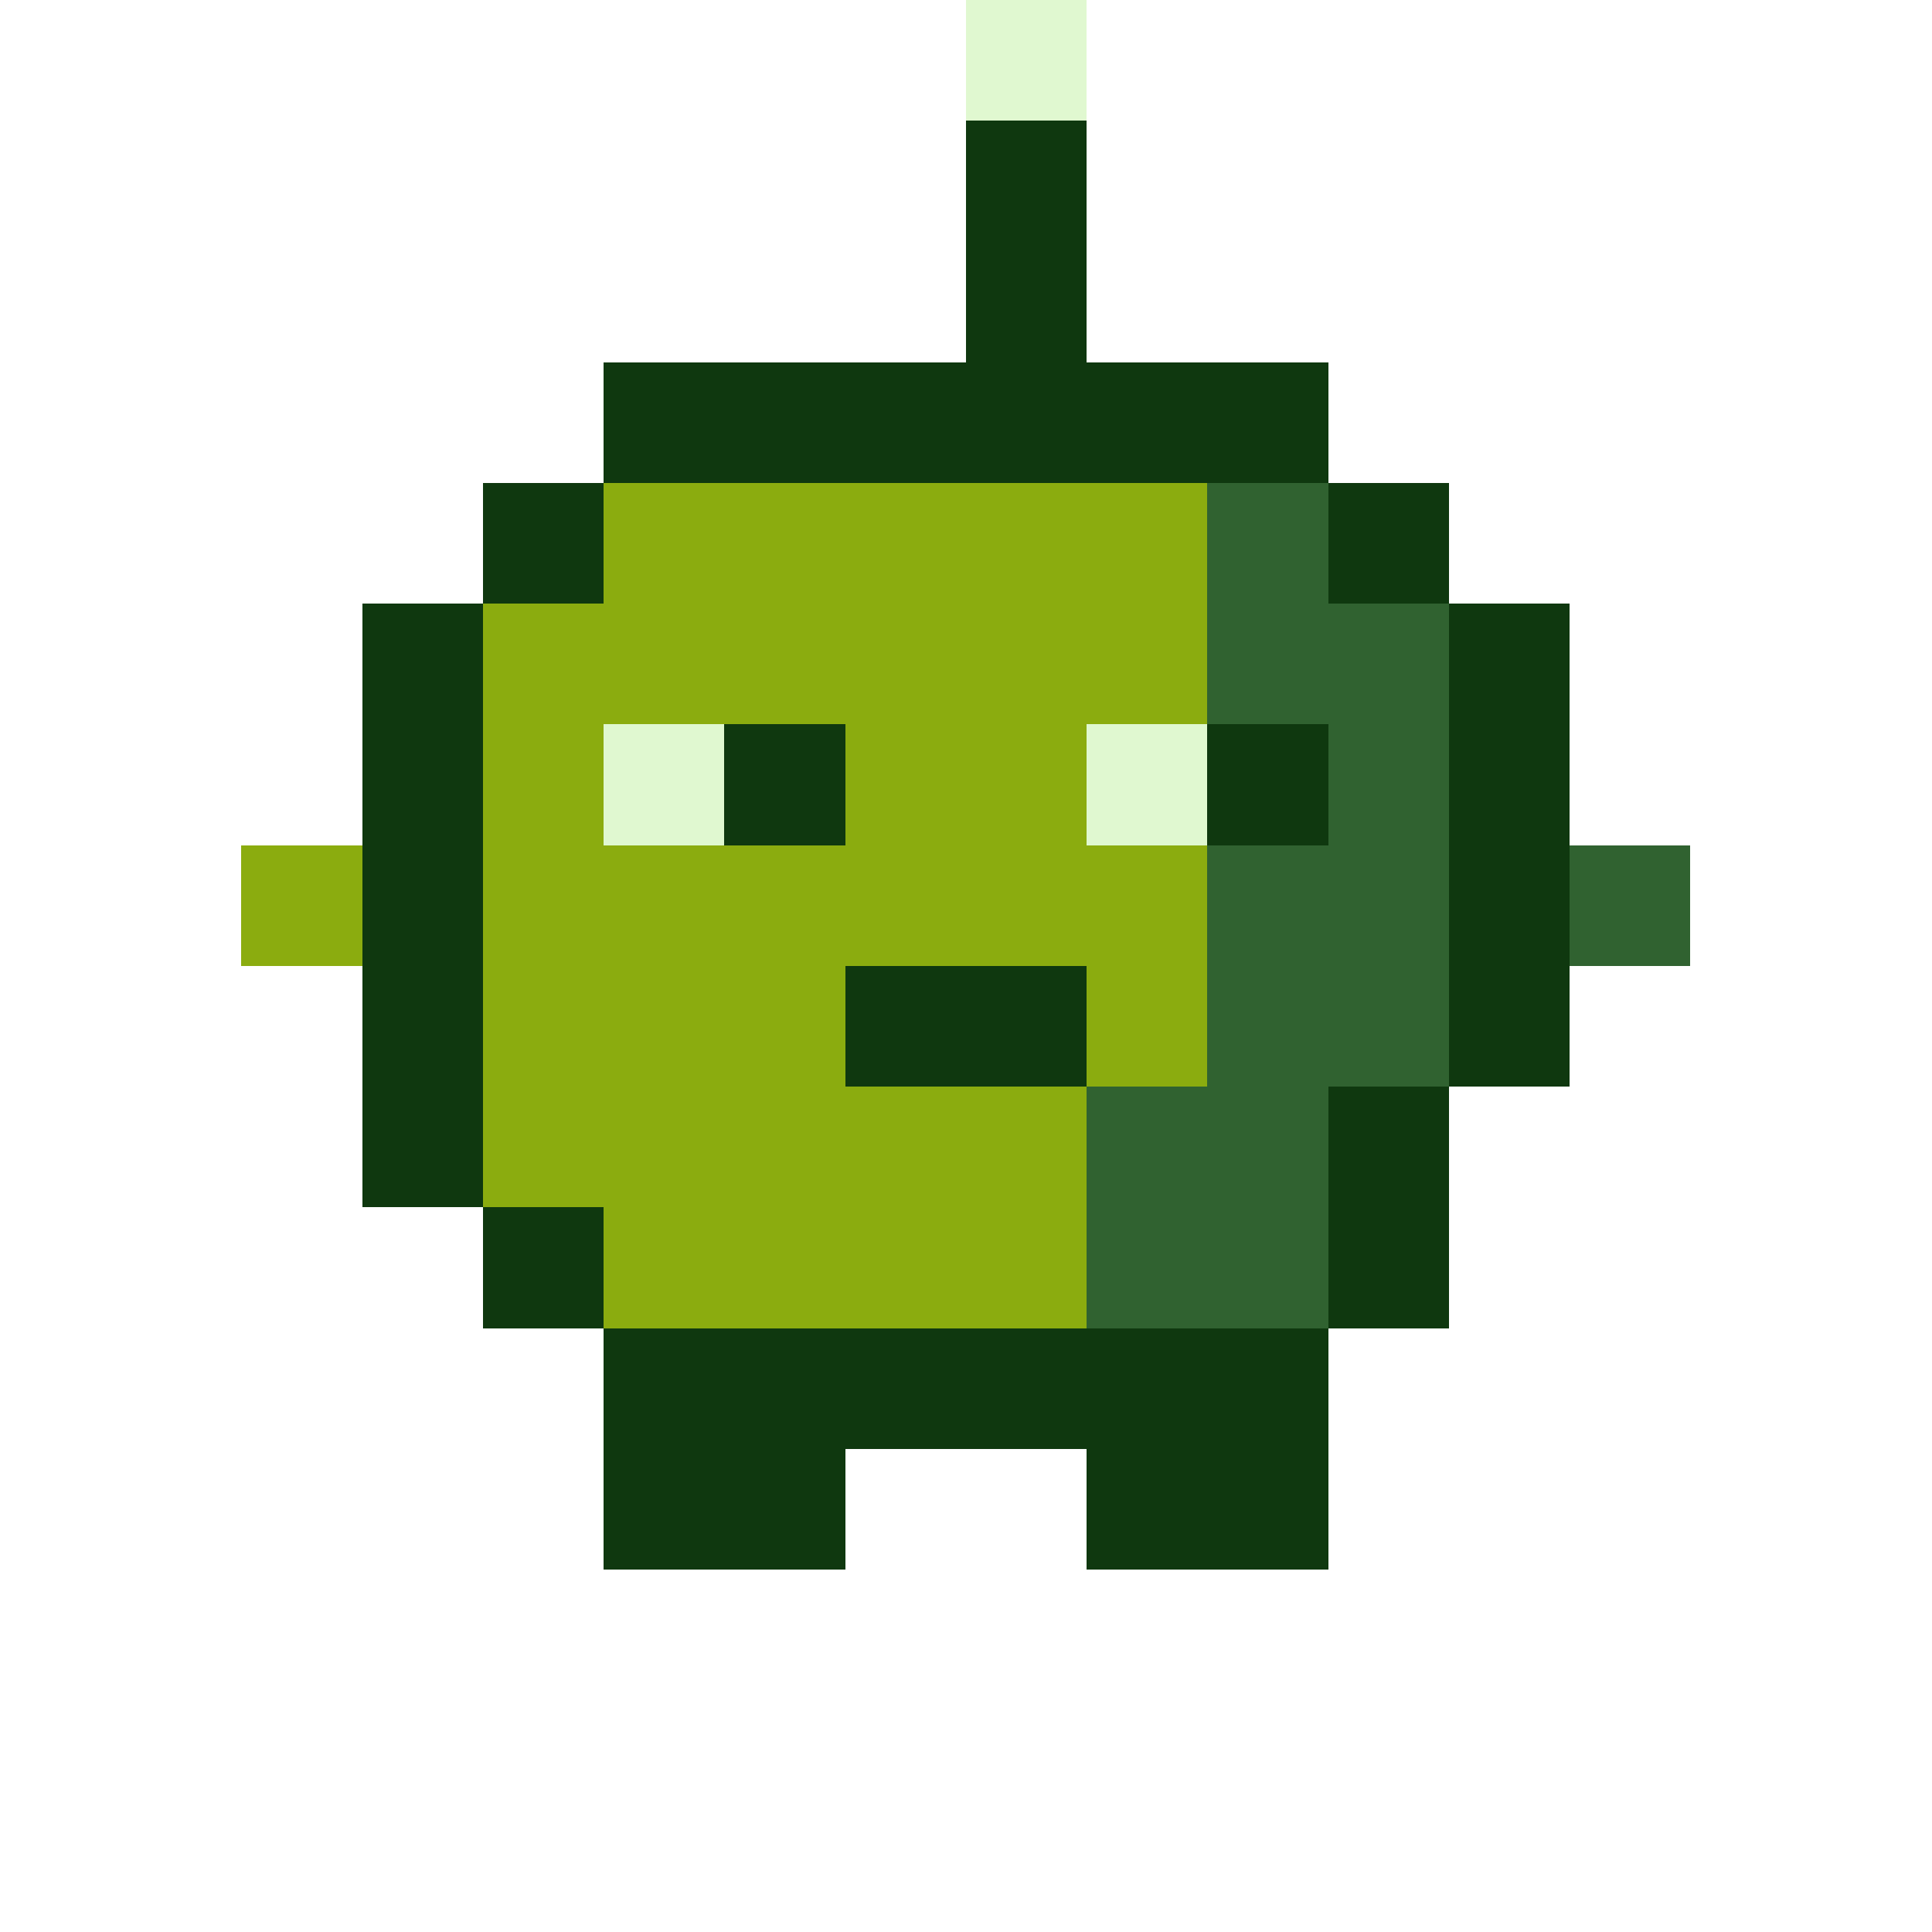
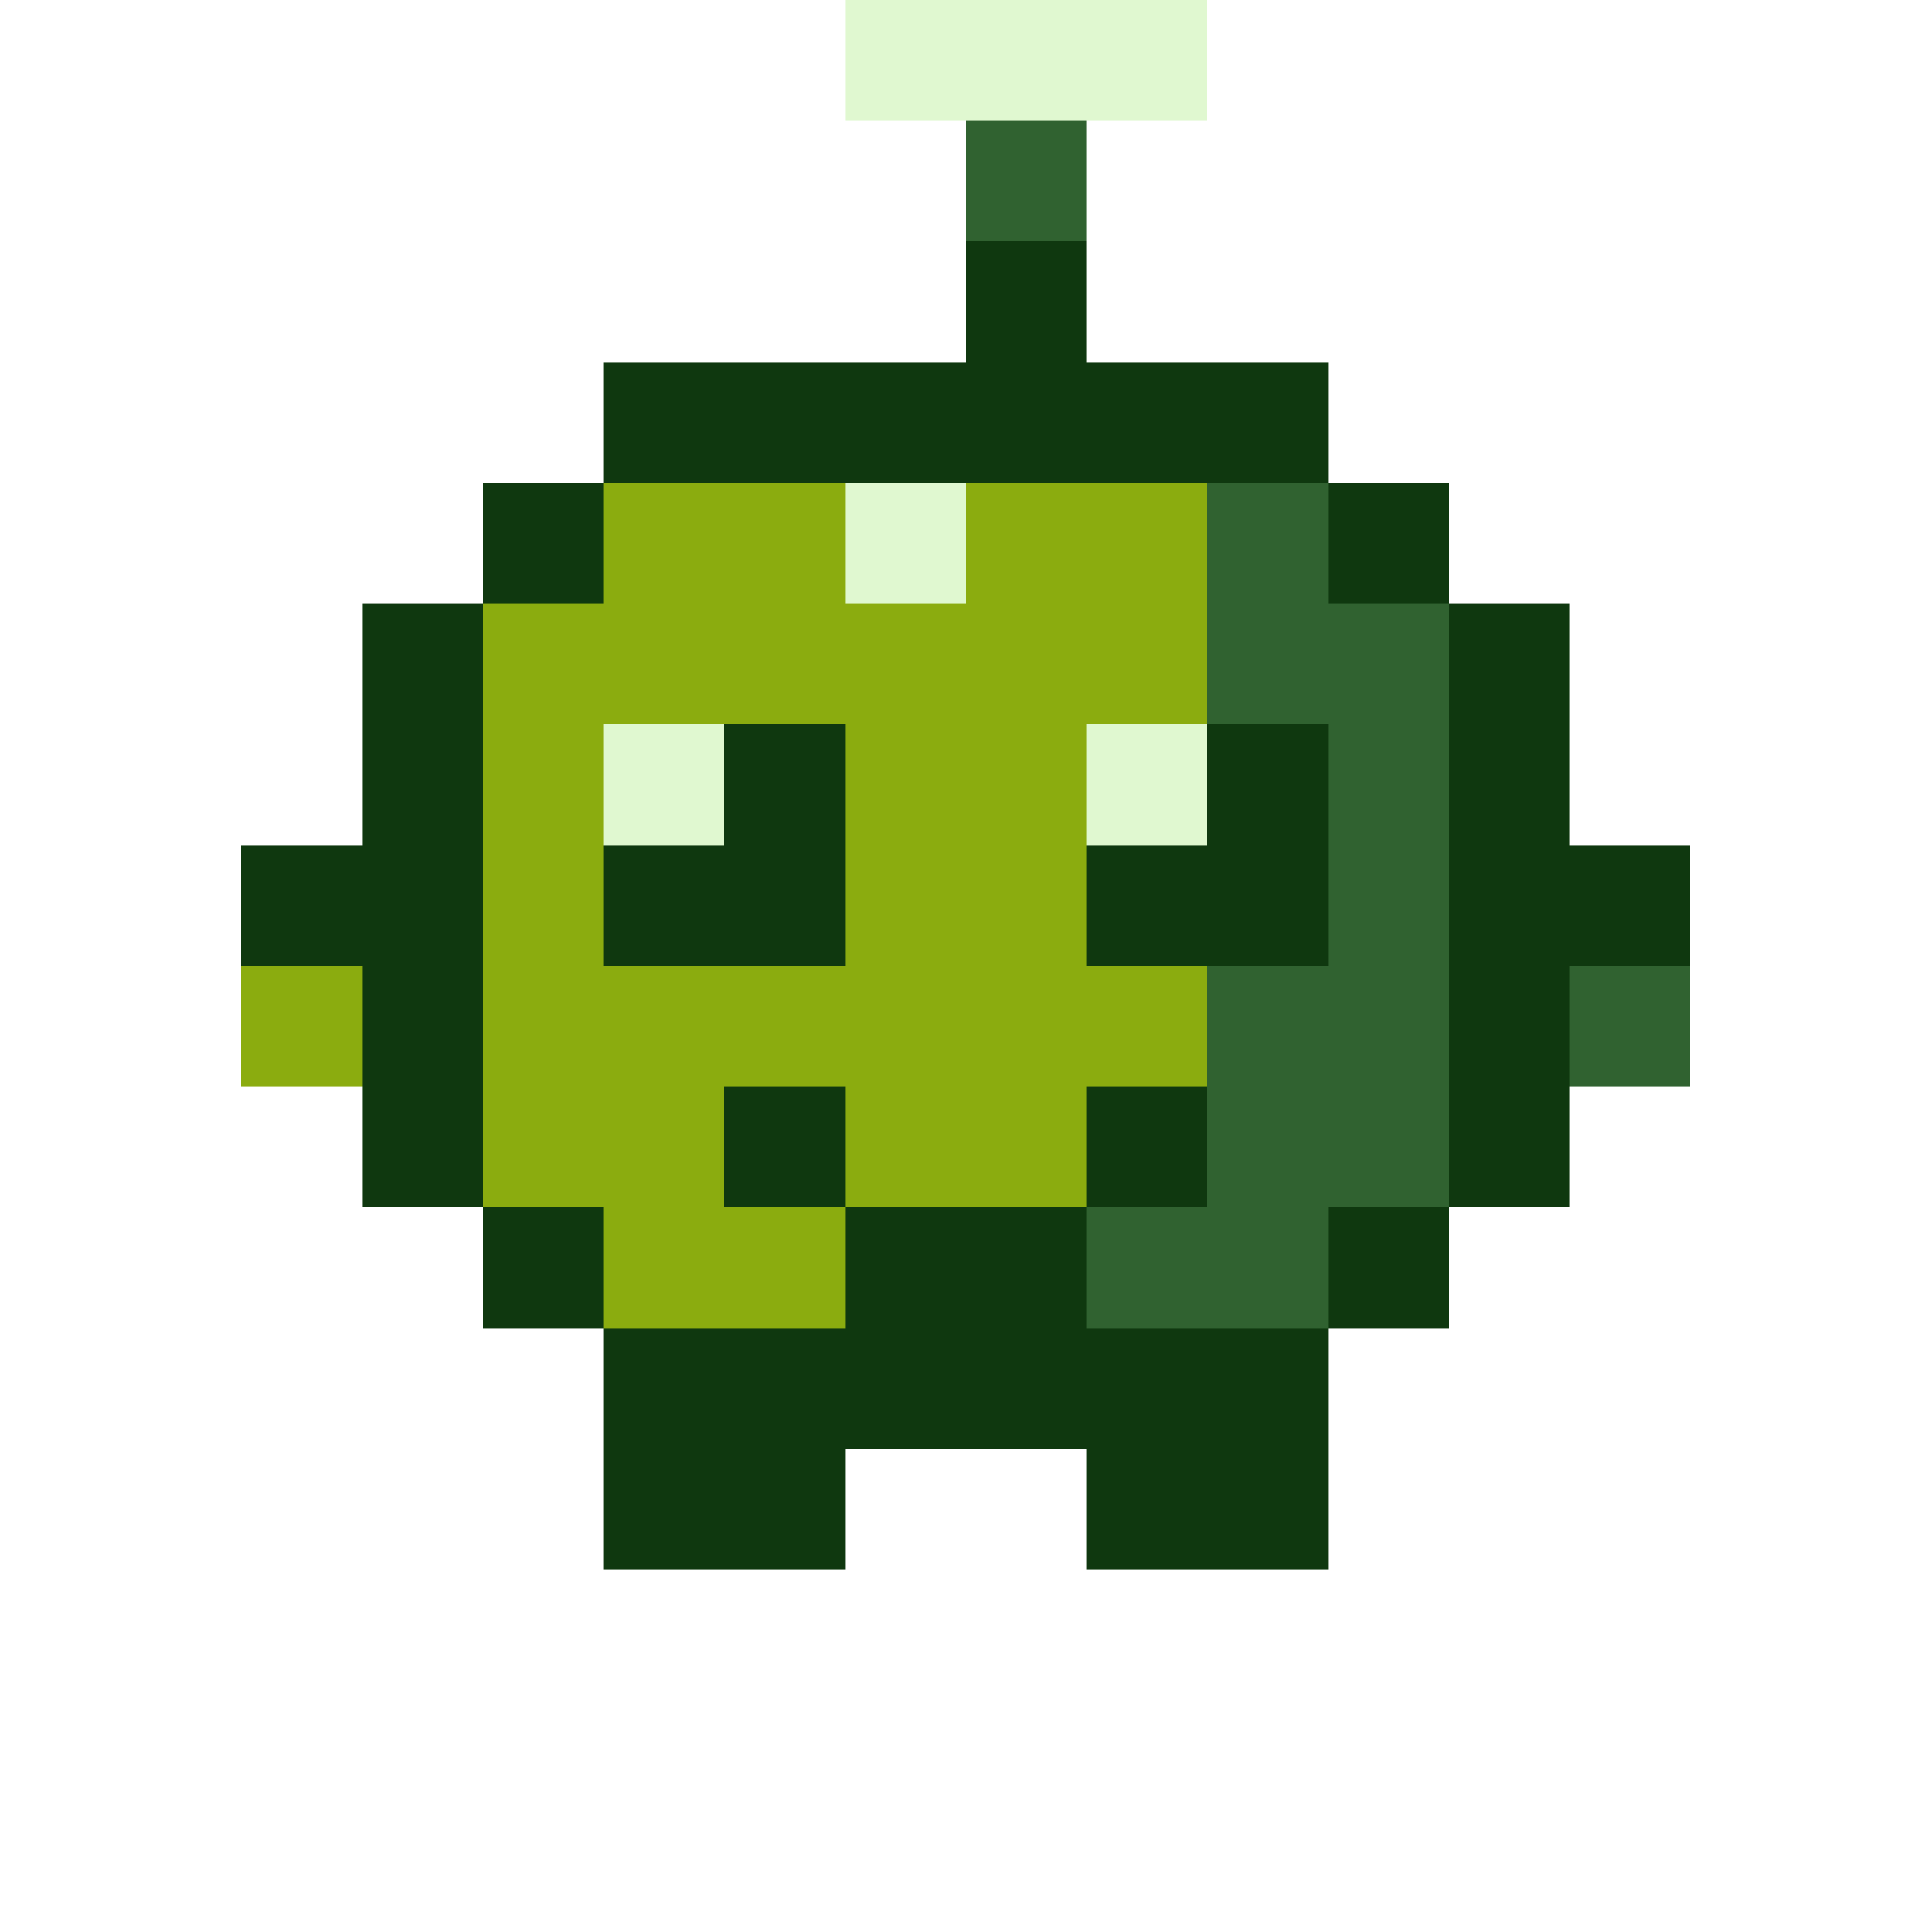
<svg xmlns="http://www.w3.org/2000/svg" viewBox="0 0 16 16" shape-rendering="crispEdges">
  <style>
  /* === STATE VISIBILITY === */
  .baz-idle { visibility: visible; }
  .baz-talk { visibility: hidden; }

-   /* === IRREGULAR BLINK === */
+   /* === IRREGULAR EYE BLINK === */
  @keyframes blinkCompact {
    0%    { opacity: 1; }
-     88%   { opacity: 1; }
-     88.5% { opacity: 0; }
-     92%   { opacity: 0; }
-     92.5% { opacity: 1; }
+     86%   { opacity: 1; }
+     86.5% { opacity: 0; }
+     90%   { opacity: 0; }
+     90.5% { opacity: 1; }
    100%  { opacity: 1; }
  }
  @keyframes blinkCompact2 {
    0%    { opacity: 1; }
-     44%   { opacity: 1; }
-     44.5% { opacity: 0; }
-     47%   { opacity: 0; }
-     47.5% { opacity: 1; }
-     93%   { opacity: 1; }
-     93.5% { opacity: 0; }
-     96%   { opacity: 0; }
-     96.5% { opacity: 1; }
+     42%   { opacity: 1; }
+     42.5% { opacity: 0; }
+     45%   { opacity: 0; }
+     45.5% { opacity: 1; }
+     91%   { opacity: 1; }
+     91.5% { opacity: 0; }
+     94%   { opacity: 0; }
+     94.5% { opacity: 1; }
    100%  { opacity: 1; }
  }
  .blink-l { animation: blinkCompact  3.7s steps(1) infinite; }
  .blink-r { animation: blinkCompact2 4.1s steps(1) infinite; }

-   /* === ANTENNA PULSE === */
+   /* === ANTENNA PULSE (irregular) === */
  @keyframes antennaPulseSmall {
    0%    { opacity: 1; }
    39.1% { opacity: 1; }
-     39.5% { opacity: 0.3; }
-     46.5% { opacity: 0.3; }
+     39.5% { opacity: 0.2; }
+     46.5% { opacity: 0.2; }
    47%   { opacity: 1; }
-     99.2% { opacity: 1; }
-     99.5% { opacity: 0.3; }
-     100%  { opacity: 0.3; }
+     82%   { opacity: 1; }
+     82.5% { opacity: 0.2; }
+     85%   { opacity: 0.2; }
+     85.5% { opacity: 1; }
+     100%  { opacity: 1; }
  }
  .antenna-glow-sm {
    animation: antennaPulseSmall 2.26s steps(1) infinite;
  }
</style>
  <g class="baz-idle">
-     <rect x="8" y="1" width="1" height="1" fill="#0F380F" />
+     <g class="antenna-glow-sm">
+       <rect x="7" y="0" width="1" height="1" fill="#E0F8D0" />
+       <rect x="8" y="0" width="1" height="1" fill="#E0F8D0" />
+       <rect x="9" y="0" width="1" height="1" fill="#E0F8D0" />
+       <rect x="8" y="1" width="1" height="1" fill="#E0F8D0" />
+     </g>
+     <rect x="8" y="1" width="1" height="1" fill="#306230" />
    <rect x="8" y="2" width="1" height="1" fill="#0F380F" />
-     <rect x="8" y="0" width="1" height="1" fill="#E0F8D0" class="antenna-glow-sm" />
+     <rect x="8" y="3" width="1" height="1" fill="#0F380F" />
    <rect x="5" y="3" width="1" height="1" fill="#0F380F" />
    <rect x="6" y="3" width="1" height="1" fill="#0F380F" />
    <rect x="7" y="3" width="1" height="1" fill="#0F380F" />
-     <rect x="8" y="3" width="1" height="1" fill="#0F380F" />
    <rect x="9" y="3" width="1" height="1" fill="#0F380F" />
    <rect x="10" y="3" width="1" height="1" fill="#0F380F" />
    <rect x="4" y="4" width="1" height="1" fill="#0F380F" />
    <rect x="5" y="4" width="1" height="1" fill="#8BAC0F" />
    <rect x="6" y="4" width="1" height="1" fill="#8BAC0F" />
-     <rect x="7" y="4" width="1" height="1" fill="#8BAC0F" />
-     <rect x="8" y="4" width="1" height="1" fill="#8BAC0F" />
-     <rect x="9" y="4" width="1" height="1" fill="#8BAC0F" />
-     <rect x="10" y="4" width="1" height="1" fill="#306230" />
-     <rect x="11" y="4" width="1" height="1" fill="#0F380F" />
-     <rect x="3" y="5" width="1" height="1" fill="#0F380F" />
-     <rect x="4" y="5" width="1" height="1" fill="#8BAC0F" />
-     <rect x="5" y="5" width="1" height="1" fill="#8BAC0F" />
-     <rect x="6" y="5" width="1" height="1" fill="#8BAC0F" />
-     <rect x="7" y="5" width="1" height="1" fill="#8BAC0F" />
-     <rect x="8" y="5" width="1" height="1" fill="#8BAC0F" />
-     <rect x="9" y="5" width="1" height="1" fill="#8BAC0F" />
-     <rect x="10" y="5" width="1" height="1" fill="#306230" />
-     <rect x="11" y="5" width="1" height="1" fill="#306230" />
-     <rect x="12" y="5" width="1" height="1" fill="#0F380F" />
-     <rect x="3" y="6" width="1" height="1" fill="#0F380F" />
-     <rect x="4" y="6" width="1" height="1" fill="#8BAC0F" />
-     <rect x="5" y="6" width="1" height="1" fill="#0F380F" />
-     <rect x="6" y="6" width="1" height="1" fill="#0F380F" />
-     <rect x="7" y="6" width="1" height="1" fill="#8BAC0F" />
-     <rect x="8" y="6" width="1" height="1" fill="#8BAC0F" />
-     <rect x="9" y="6" width="1" height="1" fill="#0F380F" />
-     <rect x="10" y="6" width="1" height="1" fill="#0F380F" />
-     <rect x="11" y="6" width="1" height="1" fill="#306230" />
-     <rect x="12" y="6" width="1" height="1" fill="#0F380F" />
-     <g class="blink-l">
-       <rect x="5" y="6" width="1" height="1" fill="#E0F8D0" />
-     </g>
-     <g class="blink-r">
-       <rect x="9" y="6" width="1" height="1" fill="#E0F8D0" />
-     </g>
-     <rect x="3" y="7" width="1" height="1" fill="#0F380F" />
-     <rect x="4" y="7" width="1" height="1" fill="#8BAC0F" />
-     <rect x="5" y="7" width="1" height="1" fill="#8BAC0F" />
-     <rect x="6" y="7" width="1" height="1" fill="#8BAC0F" />
-     <rect x="7" y="7" width="1" height="1" fill="#8BAC0F" />
-     <rect x="8" y="7" width="1" height="1" fill="#8BAC0F" />
-     <rect x="9" y="7" width="1" height="1" fill="#8BAC0F" />
-     <rect x="10" y="7" width="1" height="1" fill="#306230" />
-     <rect x="11" y="7" width="1" height="1" fill="#306230" />
-     <rect x="12" y="7" width="1" height="1" fill="#0F380F" />
-     <rect x="3" y="8" width="1" height="1" fill="#0F380F" />
-     <rect x="4" y="8" width="1" height="1" fill="#8BAC0F" />
-     <rect x="5" y="8" width="1" height="1" fill="#8BAC0F" />
-     <rect x="6" y="8" width="1" height="1" fill="#8BAC0F" />
-     <rect x="7" y="8" width="1" height="1" fill="#0F380F" />
-     <rect x="8" y="8" width="1" height="1" fill="#0F380F" />
-     <rect x="9" y="8" width="1" height="1" fill="#8BAC0F" />
-     <rect x="10" y="8" width="1" height="1" fill="#306230" />
-     <rect x="11" y="8" width="1" height="1" fill="#306230" />
-     <rect x="12" y="8" width="1" height="1" fill="#0F380F" />
-     <rect x="3" y="9" width="1" height="1" fill="#0F380F" />
-     <rect x="4" y="9" width="1" height="1" fill="#8BAC0F" />
-     <rect x="5" y="9" width="1" height="1" fill="#8BAC0F" />
-     <rect x="6" y="9" width="1" height="1" fill="#8BAC0F" />
-     <rect x="7" y="9" width="1" height="1" fill="#8BAC0F" />
-     <rect x="8" y="9" width="1" height="1" fill="#8BAC0F" />
-     <rect x="9" y="9" width="1" height="1" fill="#306230" />
-     <rect x="10" y="9" width="1" height="1" fill="#306230" />
-     <rect x="11" y="9" width="1" height="1" fill="#0F380F" />
-     <rect x="4" y="10" width="1" height="1" fill="#0F380F" />
-     <rect x="5" y="10" width="1" height="1" fill="#8BAC0F" />
-     <rect x="6" y="10" width="1" height="1" fill="#8BAC0F" />
-     <rect x="7" y="10" width="1" height="1" fill="#8BAC0F" />
-     <rect x="8" y="10" width="1" height="1" fill="#8BAC0F" />
-     <rect x="9" y="10" width="1" height="1" fill="#306230" />
-     <rect x="10" y="10" width="1" height="1" fill="#306230" />
-     <rect x="11" y="10" width="1" height="1" fill="#0F380F" />
-     <rect x="5" y="11" width="1" height="1" fill="#0F380F" />
-     <rect x="6" y="11" width="1" height="1" fill="#0F380F" />
-     <rect x="7" y="11" width="1" height="1" fill="#0F380F" />
-     <rect x="8" y="11" width="1" height="1" fill="#0F380F" />
-     <rect x="9" y="11" width="1" height="1" fill="#0F380F" />
-     <rect x="10" y="11" width="1" height="1" fill="#0F380F" />
-     <rect x="2" y="7" width="1" height="1" fill="#8BAC0F" />
-     <rect x="13" y="7" width="1" height="1" fill="#306230" />
-     <rect x="5" y="12" width="1" height="1" fill="#0F380F" />
-     <rect x="6" y="12" width="1" height="1" fill="#0F380F" />
-     <rect x="9" y="12" width="1" height="1" fill="#0F380F" />
-     <rect x="10" y="12" width="1" height="1" fill="#0F380F" />
-   </g>
-   <g class="baz-talk">
-     <rect x="8" y="1" width="1" height="1" fill="#0F380F" />
-     <rect x="8" y="2" width="1" height="1" fill="#0F380F" />
-     <rect x="8" y="0" width="1" height="1" fill="#E0F8D0" />
-     <rect x="7" y="0" width="1" height="1" fill="#8BAC0F" />
-     <rect x="9" y="0" width="1" height="1" fill="#8BAC0F" />
-     <rect x="5" y="3" width="1" height="1" fill="#0F380F" />
-     <rect x="6" y="3" width="1" height="1" fill="#0F380F" />
-     <rect x="7" y="3" width="1" height="1" fill="#0F380F" />
-     <rect x="8" y="3" width="1" height="1" fill="#0F380F" />
-     <rect x="9" y="3" width="1" height="1" fill="#0F380F" />
-     <rect x="10" y="3" width="1" height="1" fill="#0F380F" />
-     <rect x="4" y="4" width="1" height="1" fill="#0F380F" />
-     <rect x="5" y="4" width="1" height="1" fill="#8BAC0F" />
-     <rect x="6" y="4" width="1" height="1" fill="#8BAC0F" />
-     <rect x="7" y="4" width="1" height="1" fill="#8BAC0F" />
+     <rect x="7" y="4" width="1" height="1" fill="#E0F8D0" />
    <rect x="8" y="4" width="1" height="1" fill="#8BAC0F" />
    <rect x="9" y="4" width="1" height="1" fill="#8BAC0F" />
    <rect x="10" y="4" width="1" height="1" fill="#306230" />
    <rect x="11" y="4" width="1" height="1" fill="#0F380F" />
    <rect x="3" y="5" width="1" height="1" fill="#0F380F" />
    <rect x="4" y="5" width="1" height="1" fill="#8BAC0F" />
    <rect x="5" y="5" width="1" height="1" fill="#8BAC0F" />
    <rect x="6" y="5" width="1" height="1" fill="#8BAC0F" />
    <rect x="7" y="5" width="1" height="1" fill="#8BAC0F" />
    <rect x="8" y="5" width="1" height="1" fill="#8BAC0F" />
    <rect x="9" y="5" width="1" height="1" fill="#8BAC0F" />
    <rect x="10" y="5" width="1" height="1" fill="#306230" />
    <rect x="11" y="5" width="1" height="1" fill="#306230" />
    <rect x="12" y="5" width="1" height="1" fill="#0F380F" />
    <rect x="3" y="6" width="1" height="1" fill="#0F380F" />
    <rect x="4" y="6" width="1" height="1" fill="#8BAC0F" />
    <rect x="5" y="6" width="1" height="1" fill="#0F380F" />
    <rect x="6" y="6" width="1" height="1" fill="#0F380F" />
    <rect x="7" y="6" width="1" height="1" fill="#8BAC0F" />
    <rect x="8" y="6" width="1" height="1" fill="#8BAC0F" />
    <rect x="9" y="6" width="1" height="1" fill="#0F380F" />
    <rect x="10" y="6" width="1" height="1" fill="#0F380F" />
    <rect x="11" y="6" width="1" height="1" fill="#306230" />
    <rect x="12" y="6" width="1" height="1" fill="#0F380F" />
    <rect x="3" y="7" width="1" height="1" fill="#0F380F" />
    <rect x="4" y="7" width="1" height="1" fill="#8BAC0F" />
-     <rect x="5" y="7" width="1" height="1" fill="#8BAC0F" />
-     <rect x="6" y="7" width="1" height="1" fill="#8BAC0F" />
+     <rect x="5" y="7" width="1" height="1" fill="#0F380F" />
+     <rect x="6" y="7" width="1" height="1" fill="#0F380F" />
    <rect x="7" y="7" width="1" height="1" fill="#8BAC0F" />
    <rect x="8" y="7" width="1" height="1" fill="#8BAC0F" />
-     <rect x="9" y="7" width="1" height="1" fill="#8BAC0F" />
-     <rect x="10" y="7" width="1" height="1" fill="#306230" />
+     <rect x="9" y="7" width="1" height="1" fill="#0F380F" />
+     <rect x="10" y="7" width="1" height="1" fill="#0F380F" />
    <rect x="11" y="7" width="1" height="1" fill="#306230" />
    <rect x="12" y="7" width="1" height="1" fill="#0F380F" />
+     <g class="blink-l">
+       <rect x="5" y="6" width="1" height="1" fill="#E0F8D0" />
+     </g>
+     <g class="blink-r">
+       <rect x="9" y="6" width="1" height="1" fill="#E0F8D0" />
+     </g>
    <rect x="3" y="8" width="1" height="1" fill="#0F380F" />
    <rect x="4" y="8" width="1" height="1" fill="#8BAC0F" />
    <rect x="5" y="8" width="1" height="1" fill="#8BAC0F" />
    <rect x="6" y="8" width="1" height="1" fill="#8BAC0F" />
-     <rect x="7" y="8" width="1" height="1" fill="#0F380F" />
-     <rect x="8" y="8" width="1" height="1" fill="#0F380F" />
+     <rect x="7" y="8" width="1" height="1" fill="#8BAC0F" />
+     <rect x="8" y="8" width="1" height="1" fill="#8BAC0F" />
    <rect x="9" y="8" width="1" height="1" fill="#8BAC0F" />
    <rect x="10" y="8" width="1" height="1" fill="#306230" />
    <rect x="11" y="8" width="1" height="1" fill="#306230" />
    <rect x="12" y="8" width="1" height="1" fill="#0F380F" />
    <rect x="3" y="9" width="1" height="1" fill="#0F380F" />
    <rect x="4" y="9" width="1" height="1" fill="#8BAC0F" />
    <rect x="5" y="9" width="1" height="1" fill="#8BAC0F" />
-     <rect x="6" y="9" width="1" height="1" fill="#8BAC0F" />
-     <rect x="7" y="9" width="1" height="1" fill="#0F380F" />
-     <rect x="8" y="9" width="1" height="1" fill="#0F380F" />
-     <rect x="9" y="9" width="1" height="1" fill="#306230" />
+     <rect x="6" y="9" width="1" height="1" fill="#0F380F" />
+     <rect x="7" y="9" width="1" height="1" fill="#8BAC0F" />
+     <rect x="8" y="9" width="1" height="1" fill="#8BAC0F" />
+     <rect x="9" y="9" width="1" height="1" fill="#0F380F" />
    <rect x="10" y="9" width="1" height="1" fill="#306230" />
-     <rect x="11" y="9" width="1" height="1" fill="#0F380F" />
+     <rect x="11" y="9" width="1" height="1" fill="#306230" />
+     <rect x="12" y="9" width="1" height="1" fill="#0F380F" />
    <rect x="4" y="10" width="1" height="1" fill="#0F380F" />
    <rect x="5" y="10" width="1" height="1" fill="#8BAC0F" />
    <rect x="6" y="10" width="1" height="1" fill="#8BAC0F" />
-     <rect x="7" y="10" width="1" height="1" fill="#8BAC0F" />
-     <rect x="8" y="10" width="1" height="1" fill="#8BAC0F" />
+     <rect x="7" y="10" width="1" height="1" fill="#0F380F" />
+     <rect x="8" y="10" width="1" height="1" fill="#0F380F" />
    <rect x="9" y="10" width="1" height="1" fill="#306230" />
    <rect x="10" y="10" width="1" height="1" fill="#306230" />
    <rect x="11" y="10" width="1" height="1" fill="#0F380F" />
    <rect x="5" y="11" width="1" height="1" fill="#0F380F" />
    <rect x="6" y="11" width="1" height="1" fill="#0F380F" />
    <rect x="7" y="11" width="1" height="1" fill="#0F380F" />
    <rect x="8" y="11" width="1" height="1" fill="#0F380F" />
    <rect x="9" y="11" width="1" height="1" fill="#0F380F" />
    <rect x="10" y="11" width="1" height="1" fill="#0F380F" />
-     <rect x="2" y="7" width="1" height="1" fill="#8BAC0F" />
-     <rect x="13" y="7" width="1" height="1" fill="#306230" />
-     <rect x="5" y="12" width="1" height="1" fill="#0F380F" />
-     <rect x="6" y="12" width="1" height="1" fill="#0F380F" />
-     <rect x="9" y="12" width="1" height="1" fill="#0F380F" />
-     <rect x="10" y="12" width="1" height="1" fill="#0F380F" />
+     <rect x="2" y="7" width="1" height="1" fill="#0F380F" />
+     <rect x="2" y="8" width="1" height="1" fill="#8BAC0F" />
+     <rect x="13" y="7" width="1" height="1" fill="#0F380F" />
+     <rect x="13" y="8" width="1" height="1" fill="#306230" />
+     <rect x="5" y="12" width="2" height="1" fill="#0F380F" />
+     <rect x="9" y="12" width="2" height="1" fill="#0F380F" />
+   </g>
+   <g class="baz-talk">
+     <rect x="6" y="0" width="1" height="1" fill="#8BAC0F" />
+     <rect x="7" y="0" width="1" height="1" fill="#E0F8D0" />
+     <rect x="8" y="0" width="1" height="1" fill="#E0F8D0" />
+     <rect x="9" y="0" width="1" height="1" fill="#E0F8D0" />
+     <rect x="10" y="0" width="1" height="1" fill="#8BAC0F" />
+     <rect x="8" y="1" width="1" height="1" fill="#E0F8D0" />
+     <rect x="8" y="2" width="1" height="1" fill="#0F380F" />
+     <rect x="8" y="3" width="1" height="1" fill="#0F380F" />
+     <rect x="5" y="3" width="1" height="1" fill="#0F380F" />
+     <rect x="6" y="3" width="1" height="1" fill="#0F380F" />
+     <rect x="7" y="3" width="1" height="1" fill="#0F380F" />
+     <rect x="9" y="3" width="1" height="1" fill="#0F380F" />
+     <rect x="10" y="3" width="1" height="1" fill="#0F380F" />
+     <rect x="4" y="4" width="1" height="1" fill="#0F380F" />
+     <rect x="5" y="4" width="1" height="1" fill="#8BAC0F" />
+     <rect x="6" y="4" width="1" height="1" fill="#8BAC0F" />
+     <rect x="7" y="4" width="1" height="1" fill="#E0F8D0" />
+     <rect x="8" y="4" width="1" height="1" fill="#8BAC0F" />
+     <rect x="9" y="4" width="1" height="1" fill="#8BAC0F" />
+     <rect x="10" y="4" width="1" height="1" fill="#306230" />
+     <rect x="11" y="4" width="1" height="1" fill="#0F380F" />
+     <rect x="3" y="5" width="1" height="1" fill="#0F380F" />
+     <rect x="4" y="5" width="1" height="1" fill="#8BAC0F" />
+     <rect x="5" y="5" width="1" height="1" fill="#8BAC0F" />
+     <rect x="6" y="5" width="1" height="1" fill="#8BAC0F" />
+     <rect x="7" y="5" width="1" height="1" fill="#8BAC0F" />
+     <rect x="8" y="5" width="1" height="1" fill="#8BAC0F" />
+     <rect x="9" y="5" width="1" height="1" fill="#8BAC0F" />
+     <rect x="10" y="5" width="1" height="1" fill="#306230" />
+     <rect x="11" y="5" width="1" height="1" fill="#306230" />
+     <rect x="12" y="5" width="1" height="1" fill="#0F380F" />
+     <rect x="3" y="6" width="1" height="1" fill="#0F380F" />
+     <rect x="4" y="6" width="1" height="1" fill="#8BAC0F" />
+     <rect x="5" y="6" width="1" height="1" fill="#0F380F" />
+     <rect x="6" y="6" width="1" height="1" fill="#0F380F" />
+     <rect x="7" y="6" width="1" height="1" fill="#8BAC0F" />
+     <rect x="8" y="6" width="1" height="1" fill="#8BAC0F" />
+     <rect x="9" y="6" width="1" height="1" fill="#0F380F" />
+     <rect x="10" y="6" width="1" height="1" fill="#0F380F" />
+     <rect x="11" y="6" width="1" height="1" fill="#306230" />
+     <rect x="12" y="6" width="1" height="1" fill="#0F380F" />
+     <rect x="5" y="6" width="1" height="1" fill="#E0F8D0" />
+     <rect x="9" y="6" width="1" height="1" fill="#E0F8D0" />
+     <rect x="3" y="7" width="1" height="1" fill="#0F380F" />
+     <rect x="4" y="7" width="1" height="1" fill="#8BAC0F" />
+     <rect x="5" y="7" width="1" height="1" fill="#0F380F" />
+     <rect x="6" y="7" width="1" height="1" fill="#0F380F" />
+     <rect x="7" y="7" width="1" height="1" fill="#8BAC0F" />
+     <rect x="8" y="7" width="1" height="1" fill="#8BAC0F" />
+     <rect x="9" y="7" width="1" height="1" fill="#0F380F" />
+     <rect x="10" y="7" width="1" height="1" fill="#0F380F" />
+     <rect x="11" y="7" width="1" height="1" fill="#306230" />
+     <rect x="12" y="7" width="1" height="1" fill="#0F380F" />
+     <rect x="3" y="8" width="1" height="1" fill="#0F380F" />
+     <rect x="4" y="8" width="1" height="1" fill="#8BAC0F" />
+     <rect x="5" y="8" width="1" height="1" fill="#8BAC0F" />
+     <rect x="6" y="8" width="1" height="1" fill="#8BAC0F" />
+     <rect x="7" y="8" width="1" height="1" fill="#8BAC0F" />
+     <rect x="8" y="8" width="1" height="1" fill="#8BAC0F" />
+     <rect x="9" y="8" width="1" height="1" fill="#8BAC0F" />
+     <rect x="10" y="8" width="1" height="1" fill="#306230" />
+     <rect x="11" y="8" width="1" height="1" fill="#306230" />
+     <rect x="12" y="8" width="1" height="1" fill="#0F380F" />
+     <rect x="3" y="9" width="1" height="1" fill="#0F380F" />
+     <rect x="4" y="9" width="1" height="1" fill="#8BAC0F" />
+     <rect x="5" y="9" width="1" height="1" fill="#8BAC0F" />
+     <rect x="6" y="9" width="1" height="1" fill="#0F380F" />
+     <rect x="7" y="9" width="1" height="1" fill="#0F380F" />
+     <rect x="8" y="9" width="1" height="1" fill="#0F380F" />
+     <rect x="9" y="9" width="1" height="1" fill="#8BAC0F" />
+     <rect x="10" y="9" width="1" height="1" fill="#306230" />
+     <rect x="11" y="9" width="1" height="1" fill="#306230" />
+     <rect x="12" y="9" width="1" height="1" fill="#0F380F" />
+     <rect x="4" y="10" width="1" height="1" fill="#0F380F" />
+     <rect x="5" y="10" width="1" height="1" fill="#8BAC0F" />
+     <rect x="6" y="10" width="1" height="1" fill="#8BAC0F" />
+     <rect x="7" y="10" width="1" height="1" fill="#0F380F" />
+     <rect x="8" y="10" width="1" height="1" fill="#0F380F" />
+     <rect x="9" y="10" width="1" height="1" fill="#306230" />
+     <rect x="10" y="10" width="1" height="1" fill="#306230" />
+     <rect x="11" y="10" width="1" height="1" fill="#0F380F" />
+     <rect x="5" y="11" width="1" height="1" fill="#0F380F" />
+     <rect x="6" y="11" width="1" height="1" fill="#0F380F" />
+     <rect x="7" y="11" width="1" height="1" fill="#0F380F" />
+     <rect x="8" y="11" width="1" height="1" fill="#0F380F" />
+     <rect x="9" y="11" width="1" height="1" fill="#0F380F" />
+     <rect x="10" y="11" width="1" height="1" fill="#0F380F" />
+     <rect x="2" y="7" width="1" height="1" fill="#0F380F" />
+     <rect x="2" y="8" width="1" height="1" fill="#8BAC0F" />
+     <rect x="13" y="7" width="1" height="1" fill="#0F380F" />
+     <rect x="13" y="8" width="1" height="1" fill="#306230" />
+     <rect x="5" y="12" width="2" height="1" fill="#0F380F" />
+     <rect x="9" y="12" width="2" height="1" fill="#0F380F" />
  </g>
</svg>
